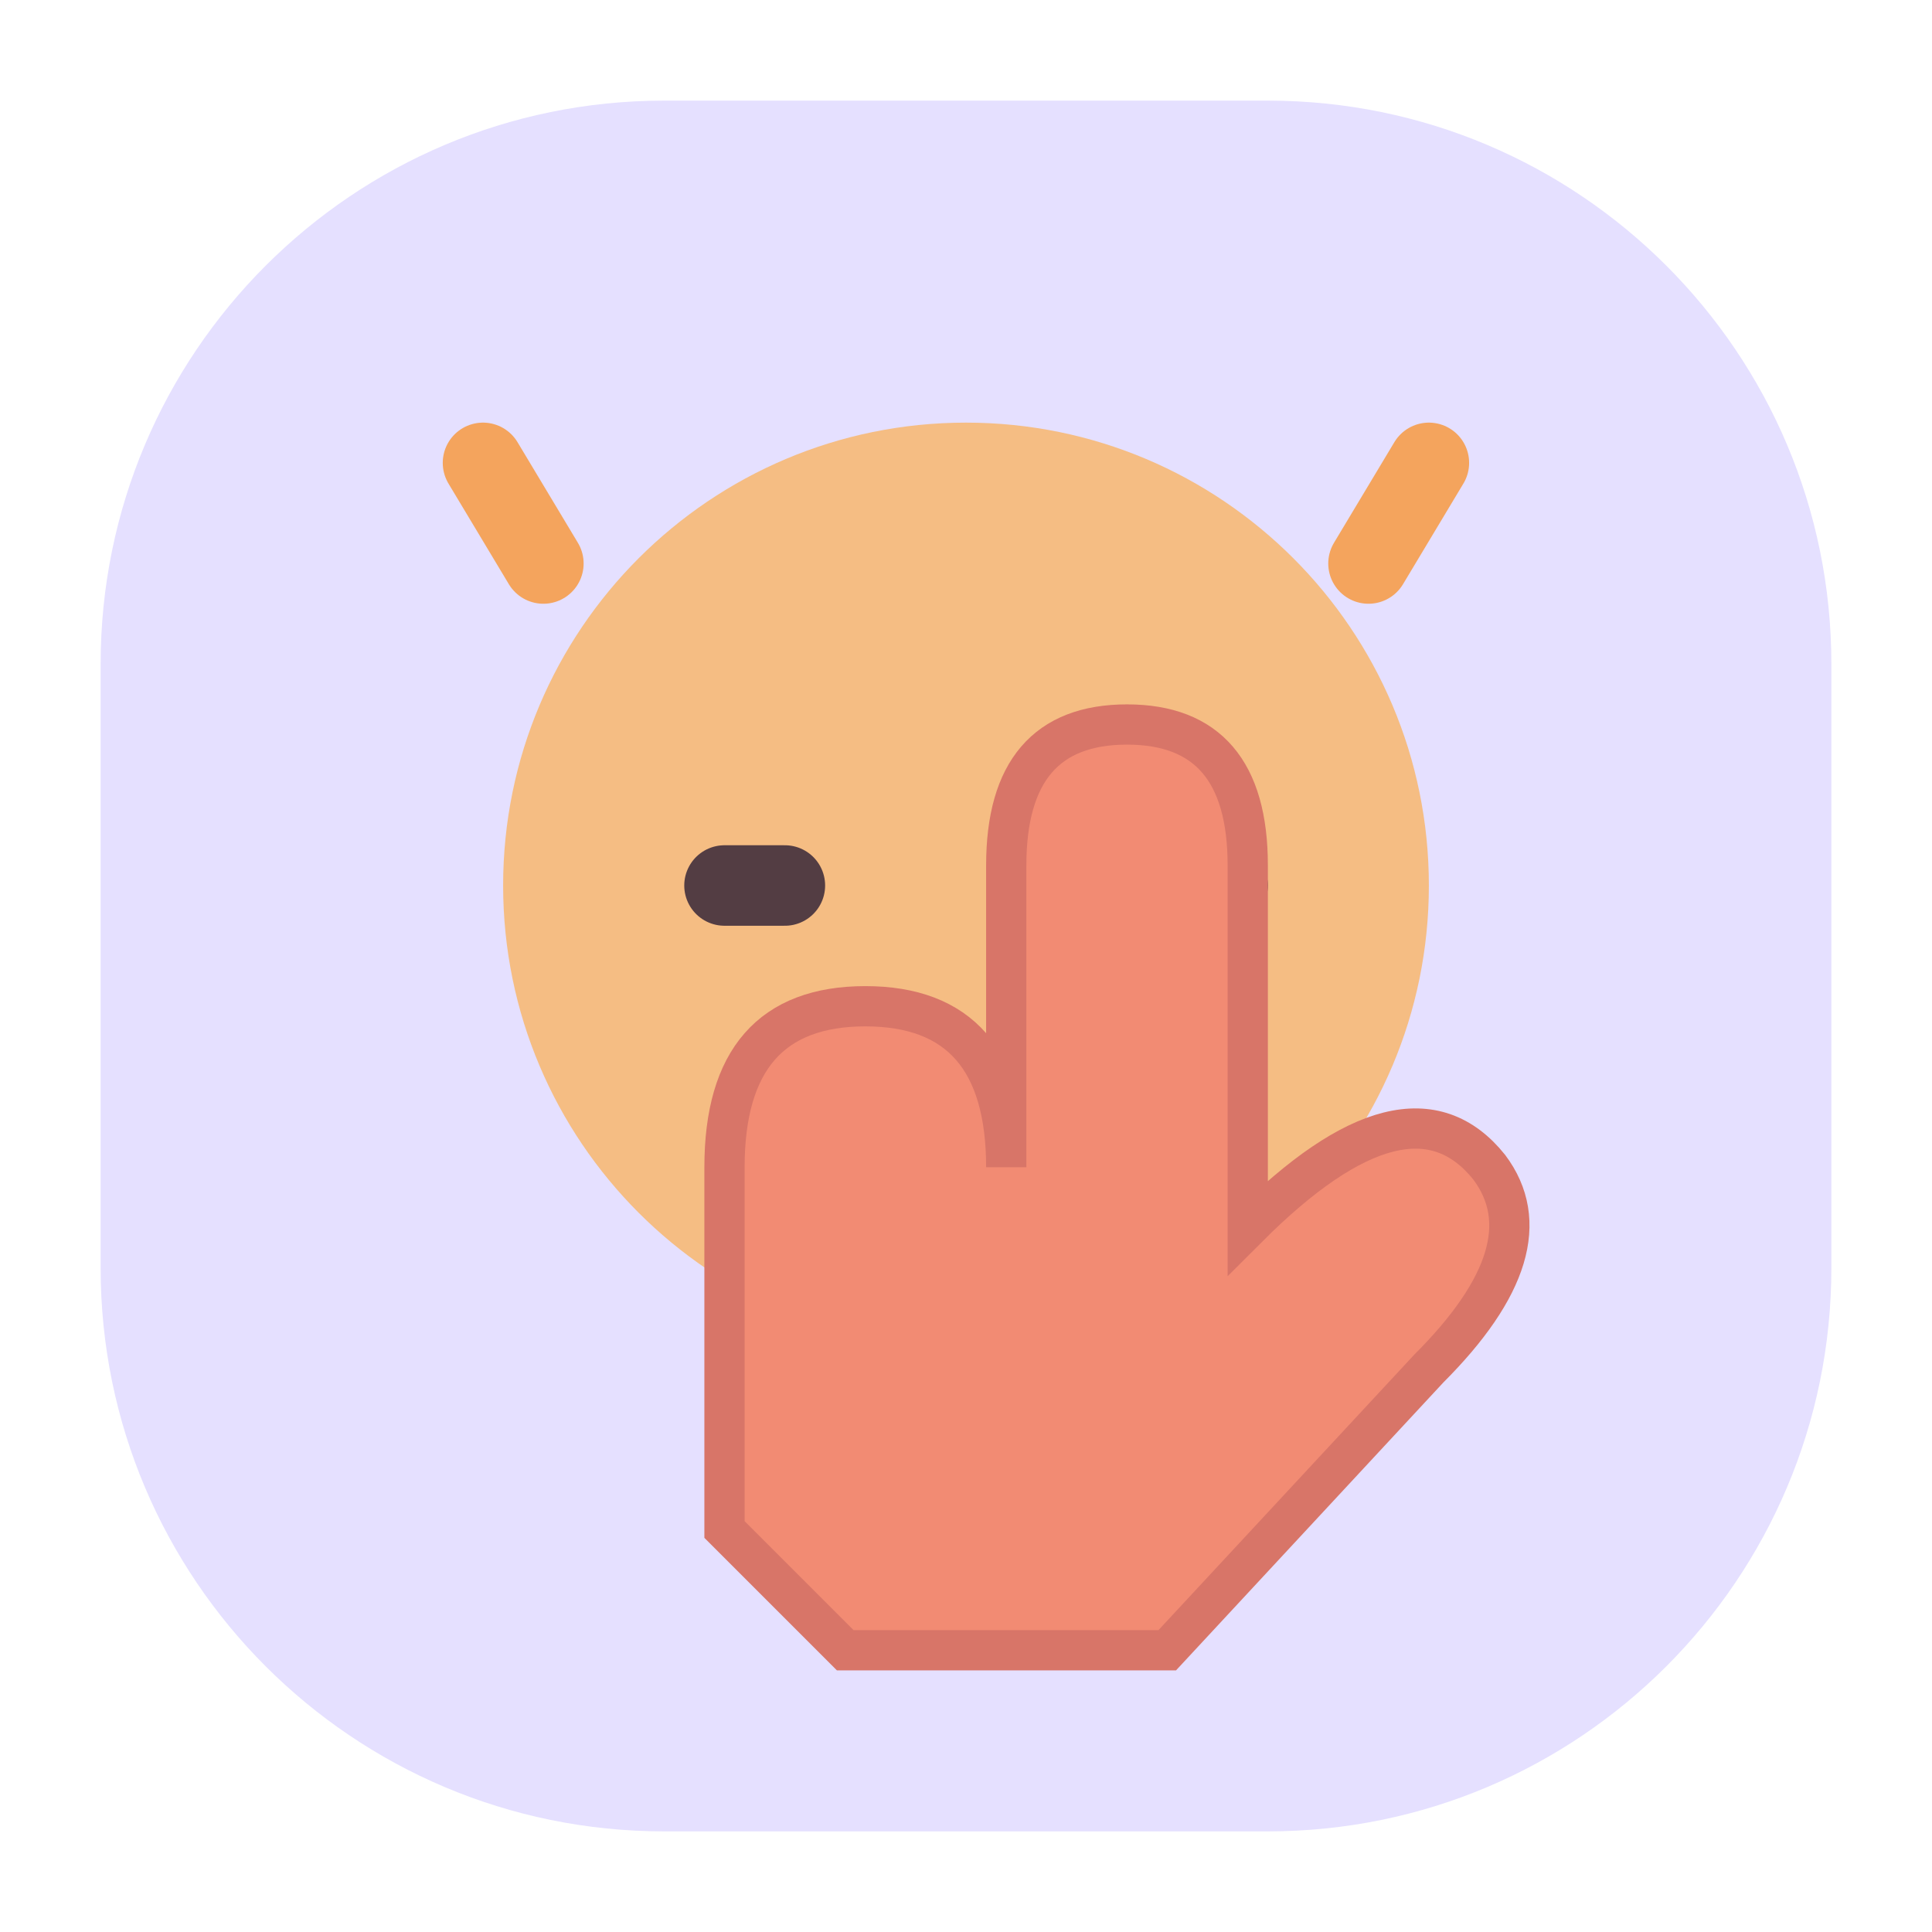
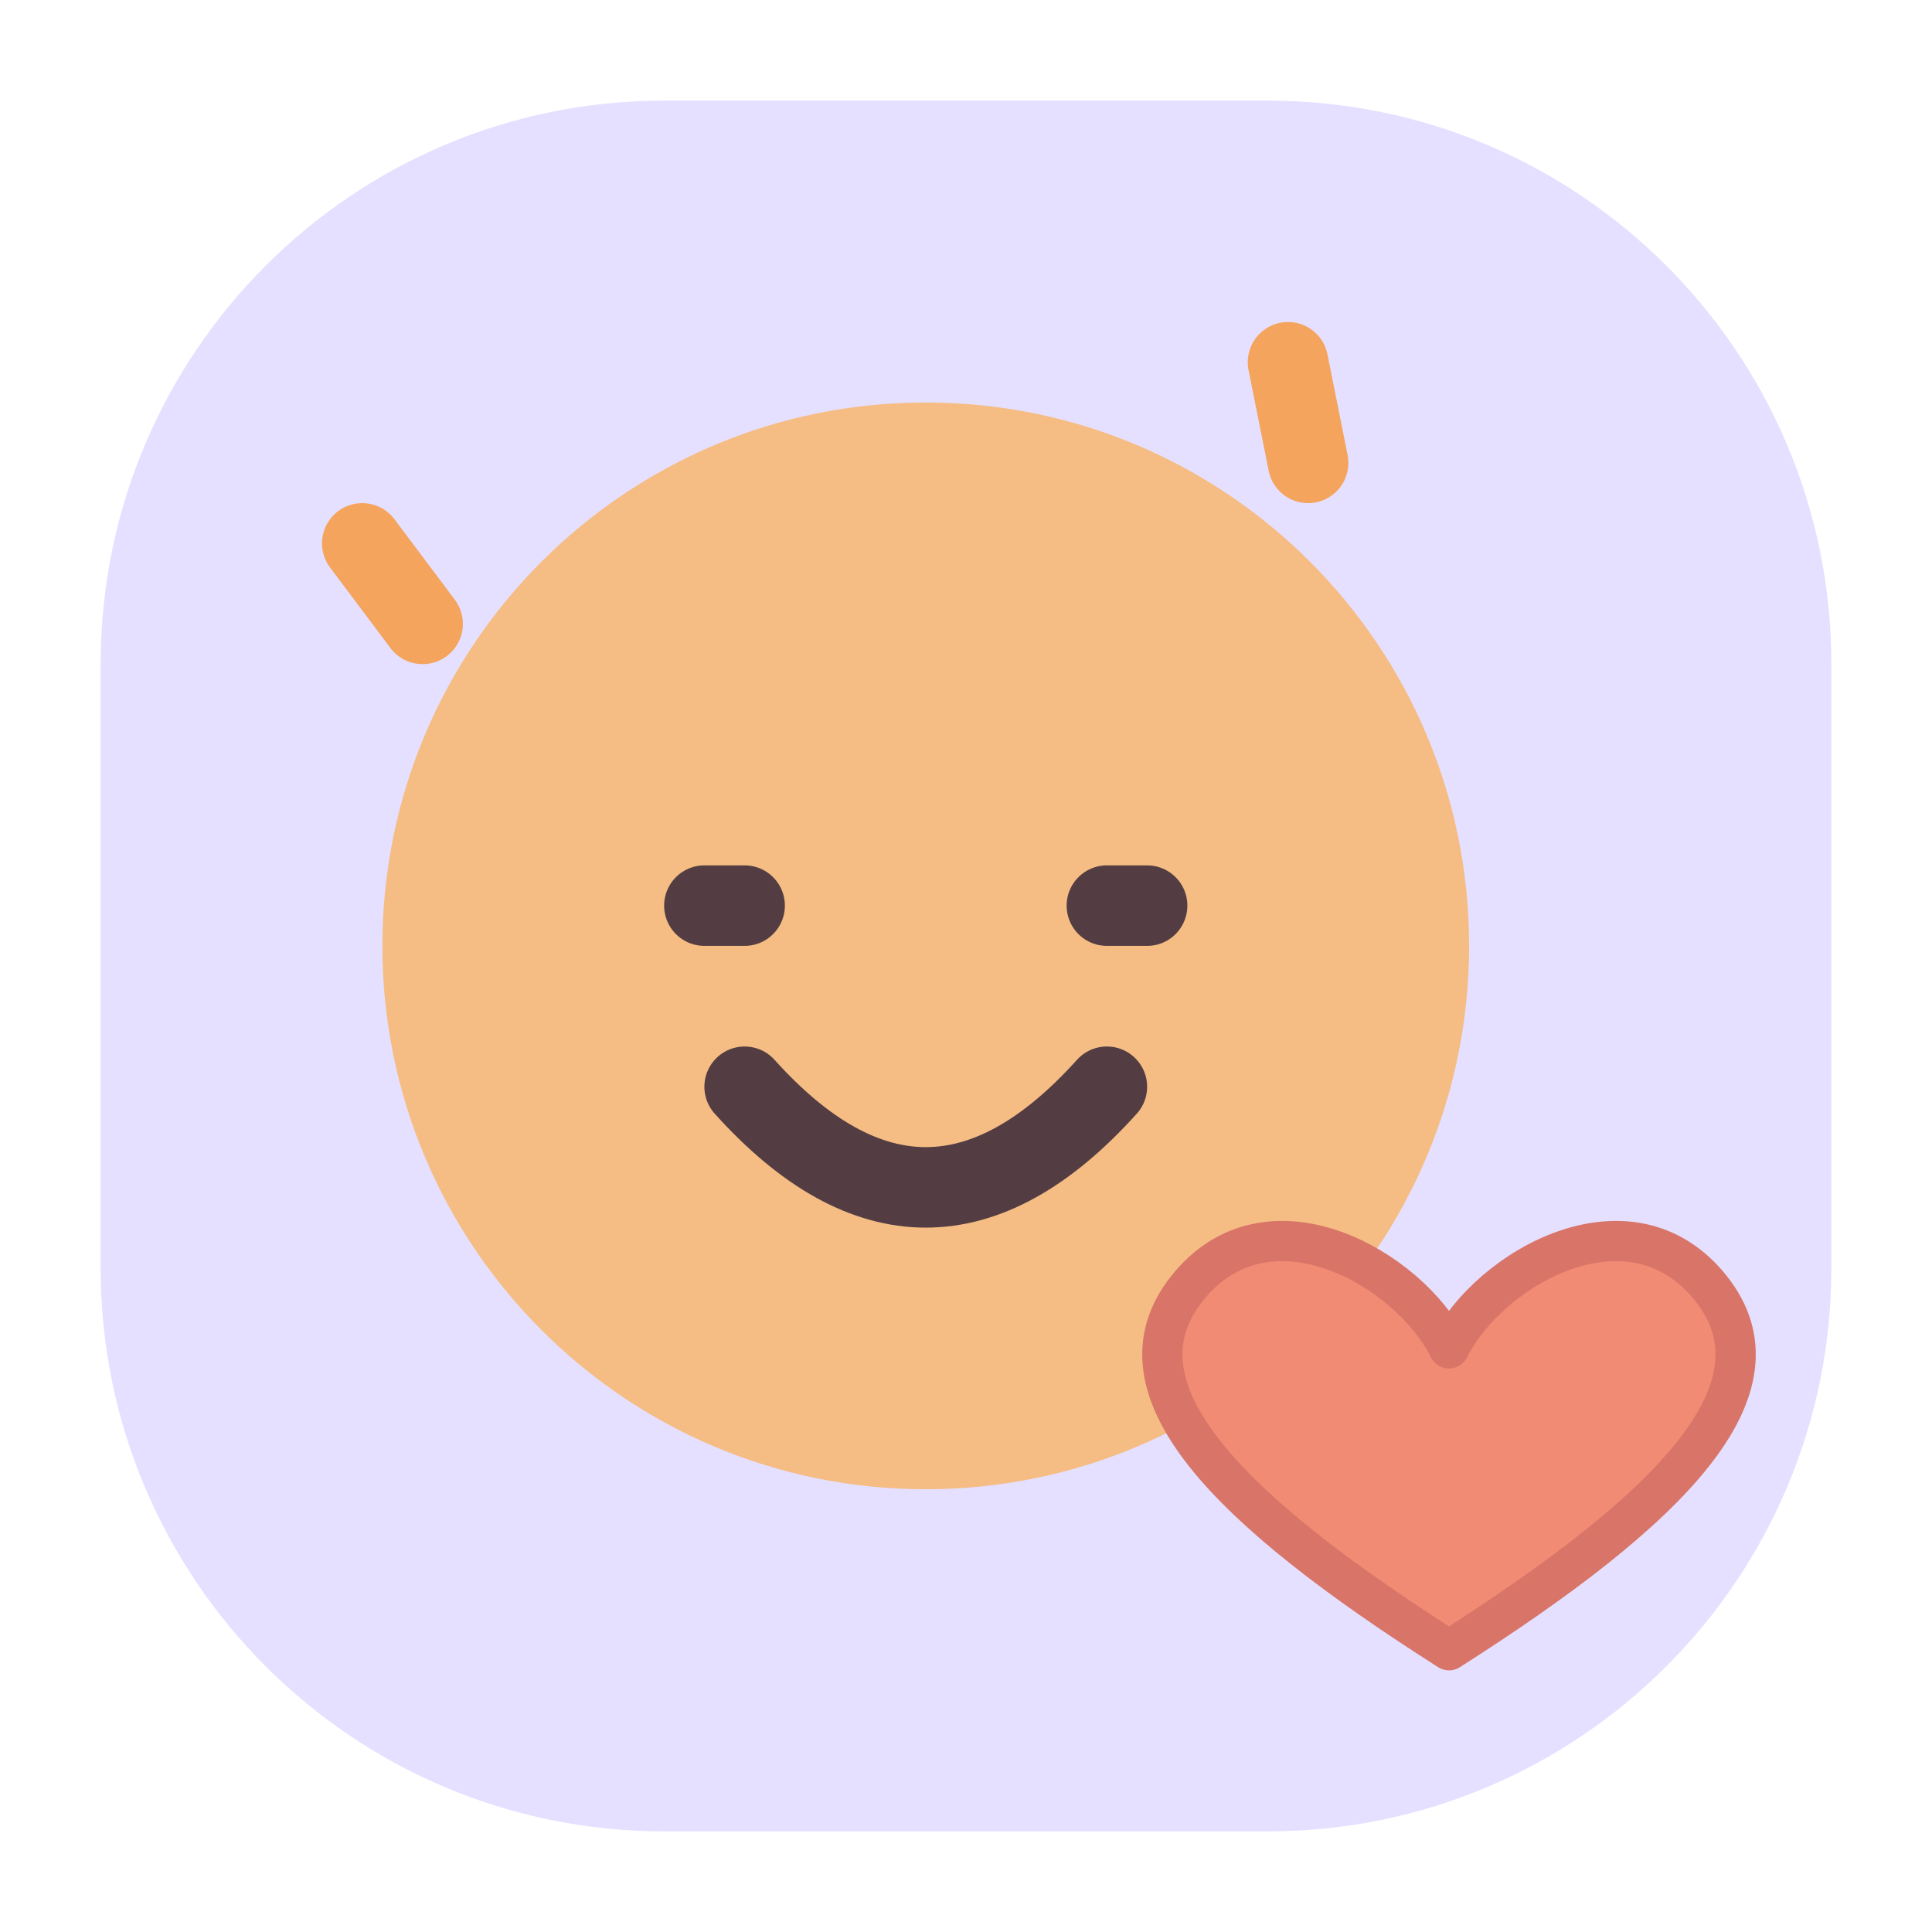
<svg xmlns="http://www.w3.org/2000/svg" viewBox="0 0 96 96">
  <rect x="5" y="5" width="86" height="86" rx="28" fill="#e5e0ff" />
-   <circle cx="48" cy="44" r="23" fill="#f5bd83" />
-   <path d="M36 44h3m19 0h3m-17 9q5 5 10 0" stroke="#533d43" stroke-width="4" fill="none" stroke-linecap="round" />
-   <path d="M36 76V58q0-8 7-8t7 8V43q0-7 6-7t6 7v18q8-8 12-3 3 4-3 10L58 82H42z" fill="#f28b73" stroke="#d87568" stroke-width="2" />
-   <path d="m24 23 3 5m44-5-3 5" stroke="#f4a45d" stroke-width="4" stroke-linecap="round" />
+   <circle cx="46" cy="47" r="27" fill="#f5bd83" />
+   <path d="M35 45h2m18 0h2m-20 9q9 10 18 0" stroke="#533d43" stroke-width="4" fill="none" stroke-linecap="round" />
+   <path d="M72 67c-2-4-9-8-13-3-4 5 2 11 13 18 11-7 17-13 13-18-4-5-11-1-13 3z" fill="#f28b73" stroke="#d87568" stroke-width="2" stroke-linejoin="round" />
+   <path d="m18 27 3 4m43-13 1 5" stroke="#f4a45d" stroke-width="4" stroke-linecap="round" />
</svg>
